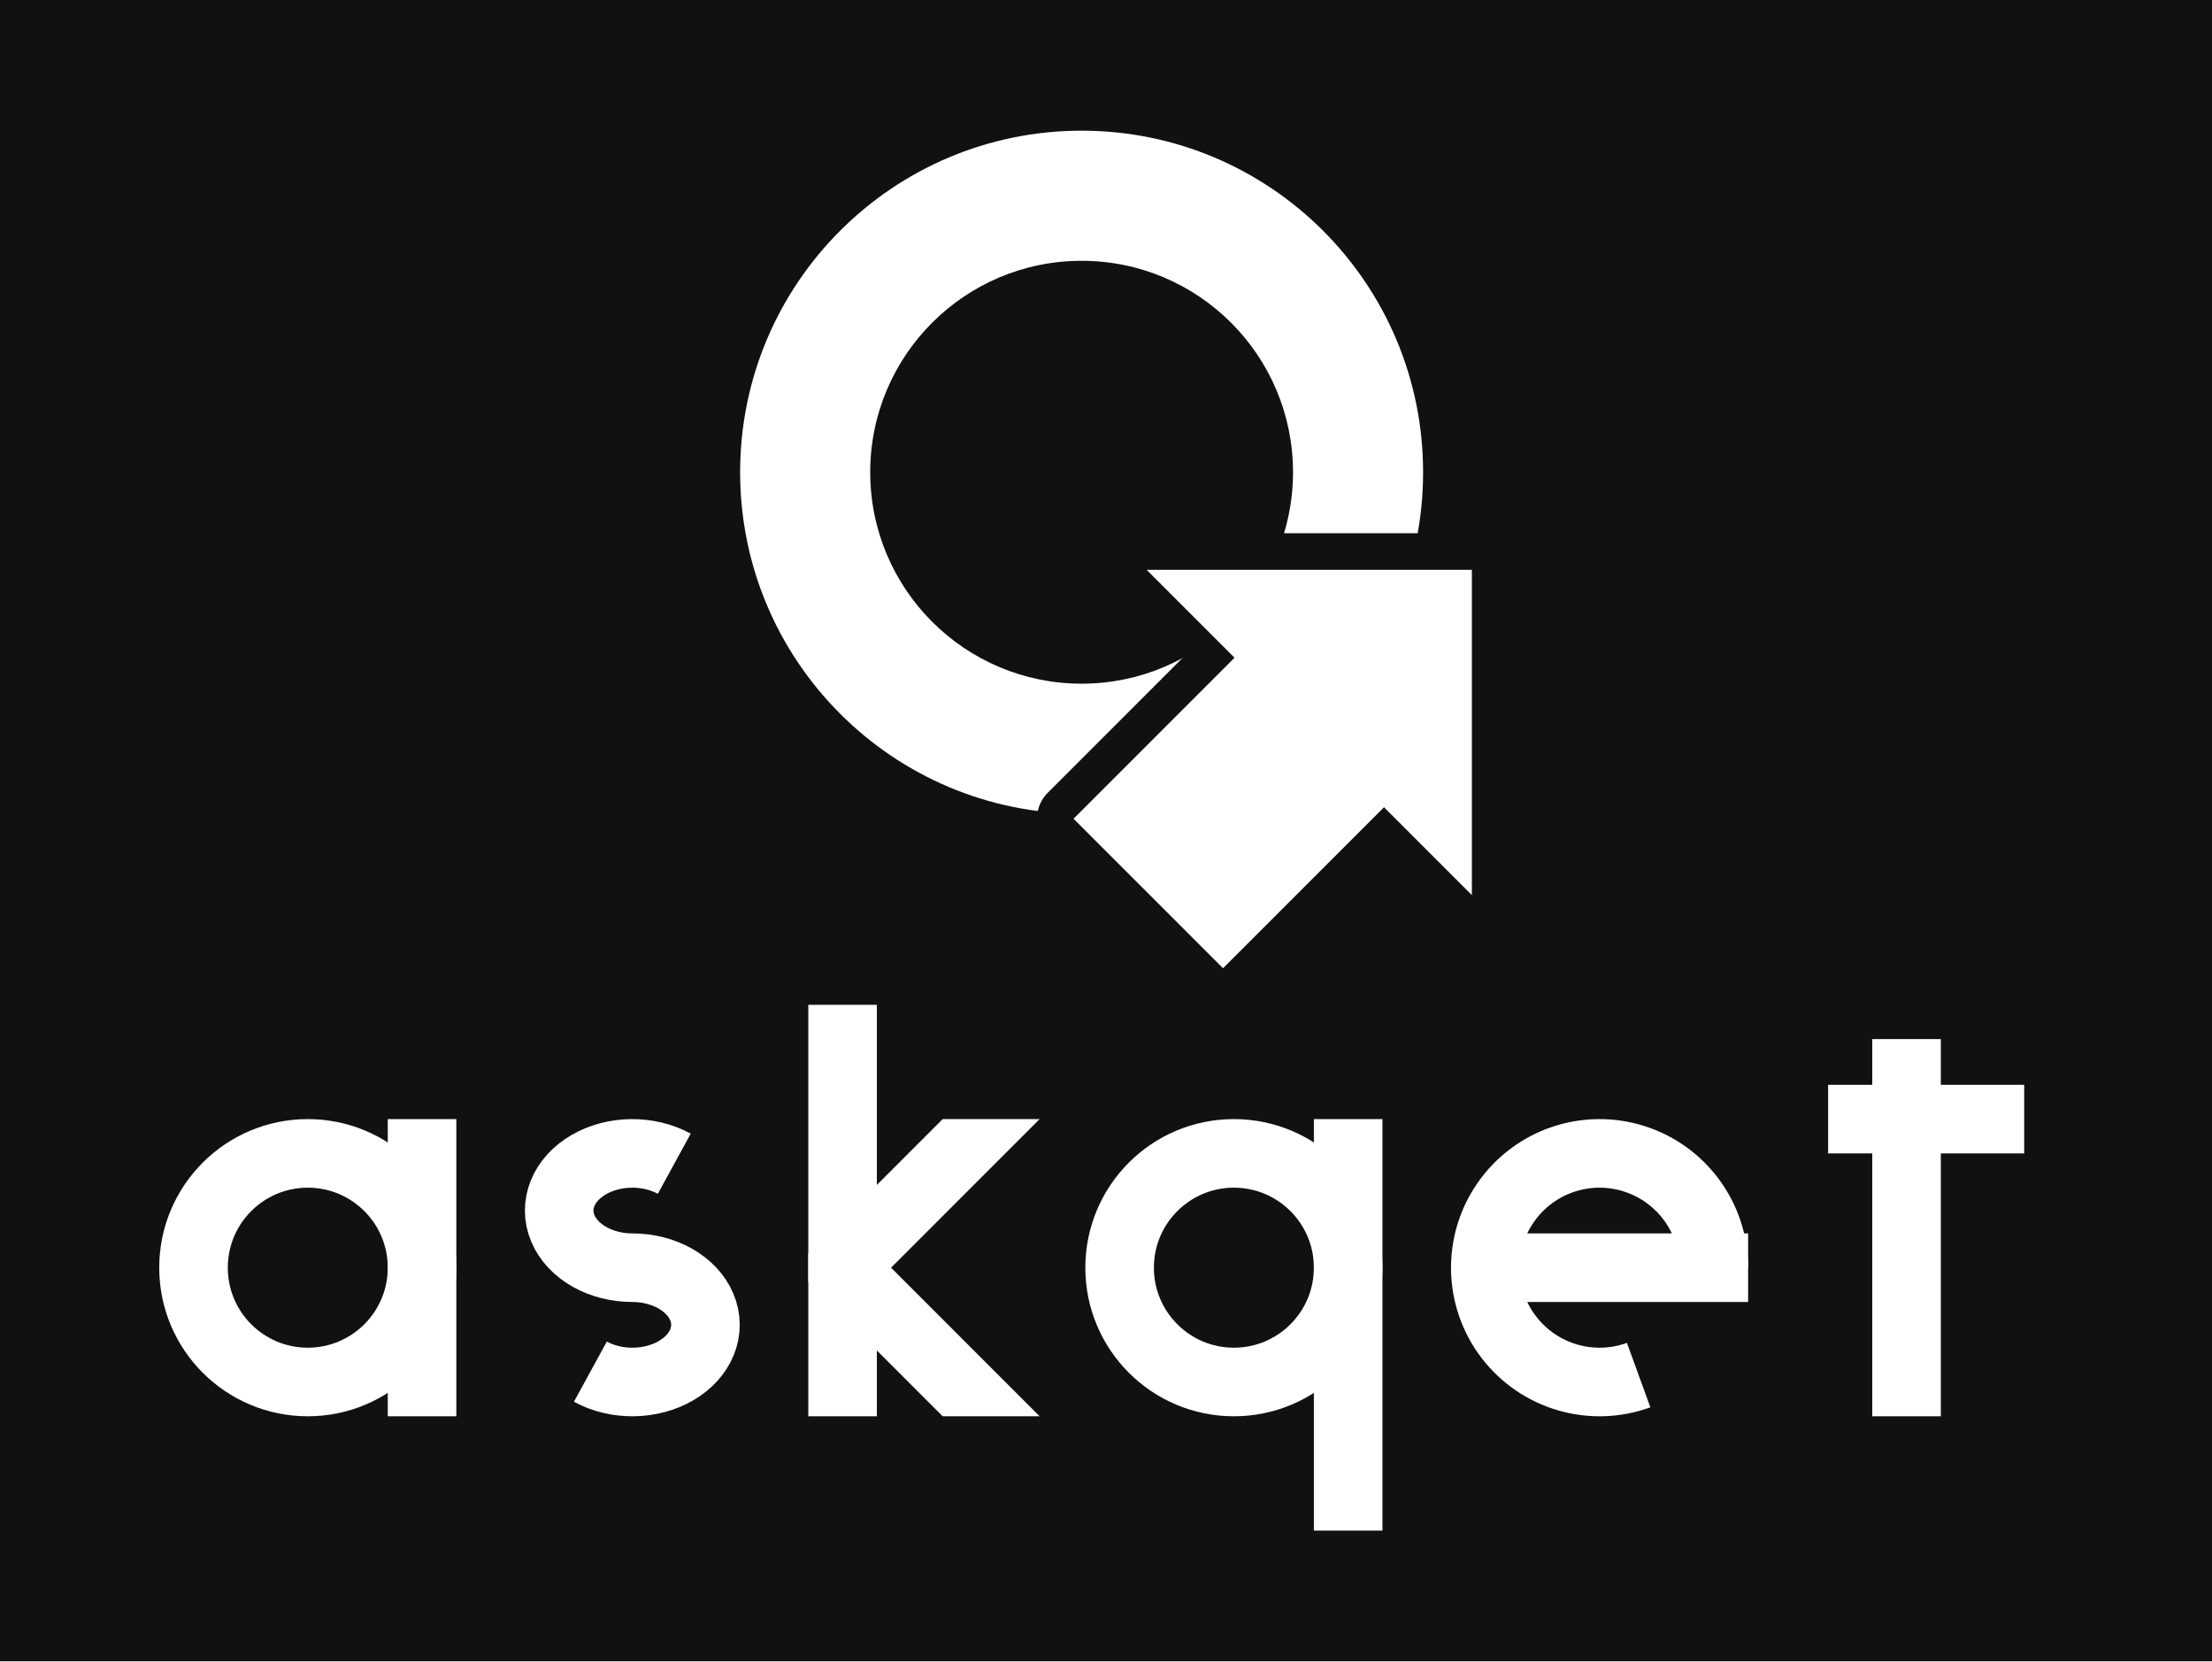
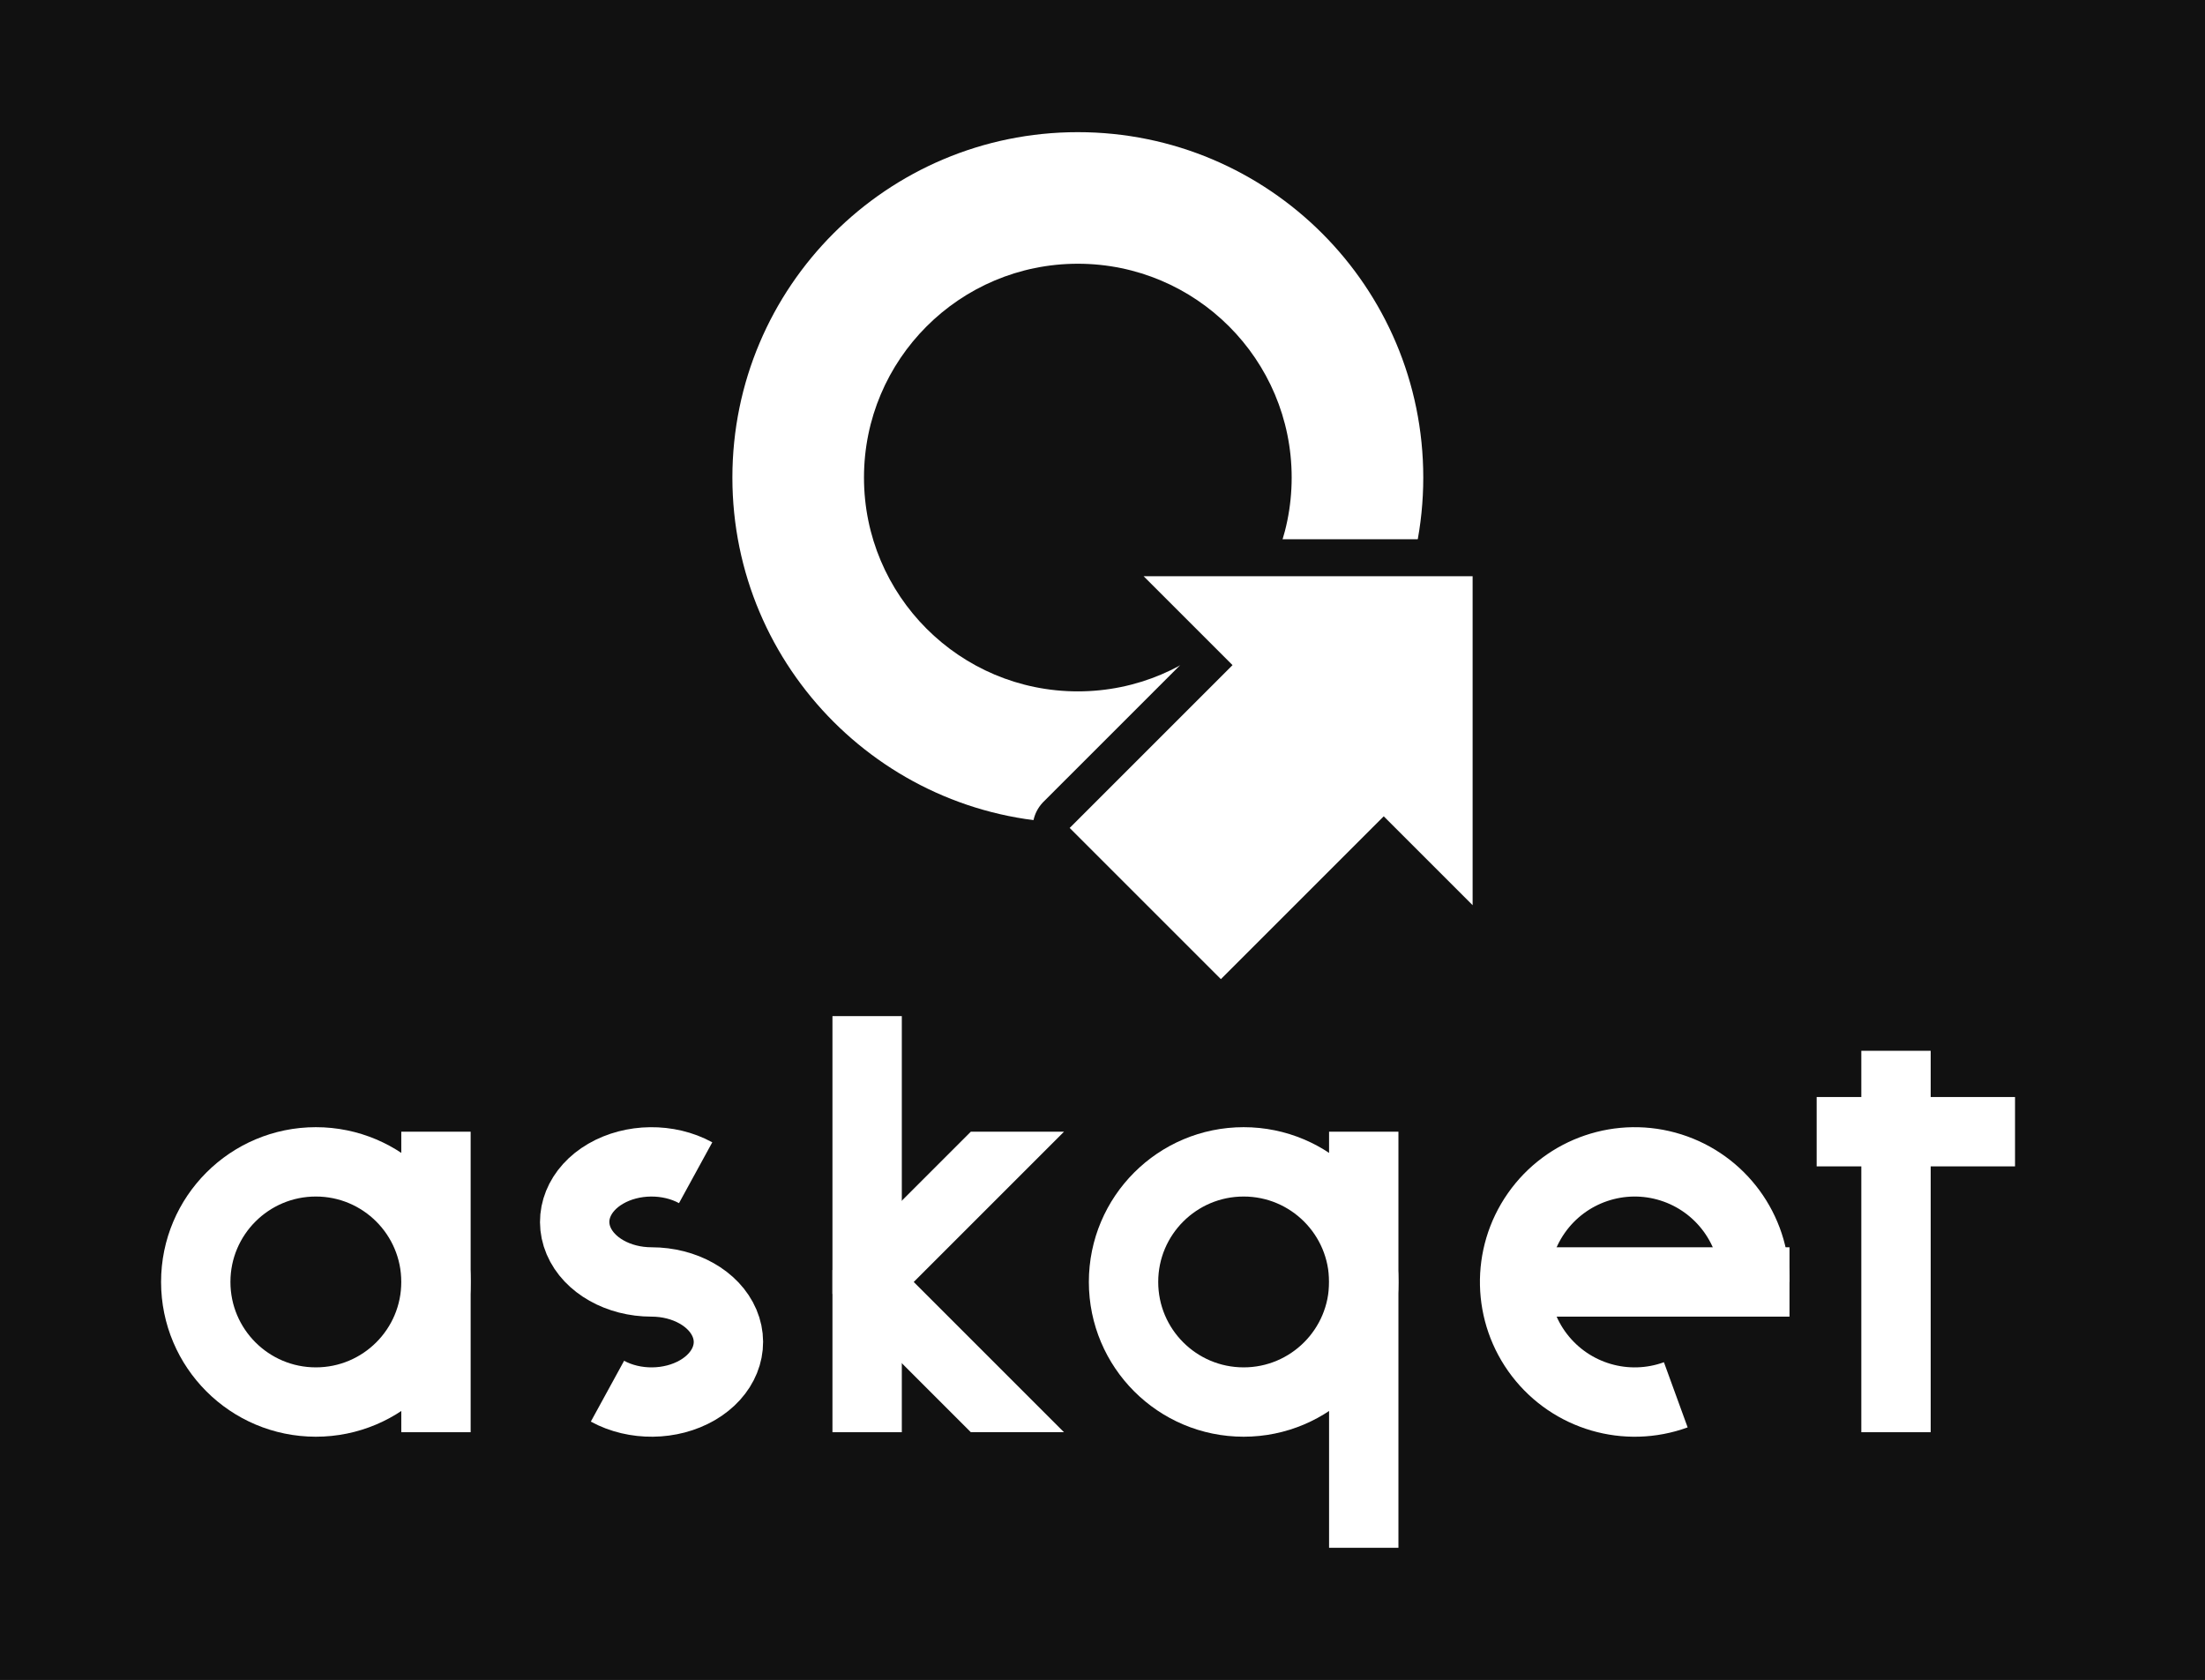
- <svg xmlns="http://www.w3.org/2000/svg" viewBox="0 0 387.141 290.692" fill="none">
-   <rect width="387.141" height="290.692" fill="#111111" />
+ <svg xmlns="http://www.w3.org/2000/svg" viewBox="0 0 381.495 290.692" fill="none">
+   <rect width="381.495" height="290.692" fill="#111111" />
  <g transform="translate(22.868,247.824)">
-     <g transform="translate(81.054,-244.878) scale(1.423)">
+     <g transform="translate(78.231,-244.878) scale(1.423)">
      <defs>
        <mask id="m10008">
          <rect width="128" height="128" fill="black" />
          <circle cx="60" cy="56" r="42" fill="white" />
          <circle cx="60" cy="56" r="26" fill="black" />
          <path d="M68,68 L108,68 L108,108 L97.192,97.192 L77.393,116.991 L59.009,98.607 L78.808,78.808 Z" fill="black" stroke="black" stroke-width="9" stroke-linejoin="round" stroke-miterlimit="8" />
        </mask>
      </defs>
      <rect width="128" height="128" fill="#FFFFFF" mask="url(#m10008)" />
      <path d="M68,68 L108,68 L108,108 L97.192,97.192 L77.393,116.991 L59.009,98.607 L78.808,78.808 Z" fill="#FFFFFF" />
    </g>
    <g transform="translate(5,0)">
      <g fill="none" stroke="#FFFFFF" stroke-width="12" stroke-linecap="butt" stroke-linejoin="miter">
-         <path d="M46,-26 A20,20 0 1 1 46,-26.003" />
-         <path d="M46,-52 L46,0" />
+         <path d="M47.56,-26 A20.78,20.78 0 1 1 47.56,-26.004" />
+         <path d="M47.56,-52 L47.56,0" />
      </g>
    </g>
-     <g transform="translate(69,0)">
+     <g transform="translate(70.56,0)">
      <g fill="none" stroke="#FFFFFF" stroke-width="12" stroke-linecap="butt" stroke-linejoin="miter">
-         <path d="M26.142,-44.192 A12.8,10 0 1 0 18.8,-26 A12.8,10 0 1 1 11.458,-7.808" />
+         <path d="M26.927,-44.901 A13.299,10.39 0 1 0 19.299,-26 A13.299,10.39 0 1 1 11.671,-7.099" />
      </g>
    </g>
-     <g transform="translate(118.6,0)">
+     <g transform="translate(121.158,0)">
      <g fill="none" stroke="#FFFFFF" stroke-width="12" stroke-linecap="butt" stroke-linejoin="miter">
        <path d="M6,-72 L6,0" />
      </g>
-       <path d="M40.485,-52 L23.515,-52 L0,-28.485 L0,-23.515 L23.515,0 L40.485,0 L14.485,-26 Z" fill="#FFFFFF" />
+       <path d="M40.061,-52 L23.939,-52 L0,-28.061 L0,-23.939 L23.939,0 L40.061,0 L14.061,-26 Z" fill="#FFFFFF" />
    </g>
-     <g transform="translate(167.085,0)">
+     <g transform="translate(165.519,0)">
      <g fill="none" stroke="#FFFFFF" stroke-width="12" stroke-linecap="butt" stroke-linejoin="miter">
-         <path d="M46,-26 A20,20 0 1 1 46,-26.003" />
-         <path d="M46,-52 L46,20" />
+         <path d="M47.56,-26 A20.78,20.78 0 1 1 47.56,-26.004" />
+         <path d="M47.56,-52 L47.56,20" />
      </g>
    </g>
-     <g transform="translate(231.085,0)">
+     <g transform="translate(233.179,0)">
      <g fill="none" stroke="#FFFFFF" stroke-width="12" stroke-linecap="butt" stroke-linejoin="miter">
-         <path d="M46,-26 A20,20 0 1 0 32.84,-7.206" />
-         <path d="M6,-26 L52,-26" />
+         <path d="M47.56,-26 A20.78,20.78 0 1 0 33.887,-6.473" />
+         <path d="M6,-26 L53.56,-26" />
      </g>
    </g>
-     <g transform="translate(291.085,0)">
+     <g transform="translate(285.439,0)">
      <g fill="none" stroke="#FFFFFF" stroke-width="12" stroke-linecap="butt" stroke-linejoin="miter">
        <path d="M19.728,-66 L19.728,0" />
        <path d="M6,-52 L40.32,-52" />
      </g>
    </g>
  </g>
</svg>
